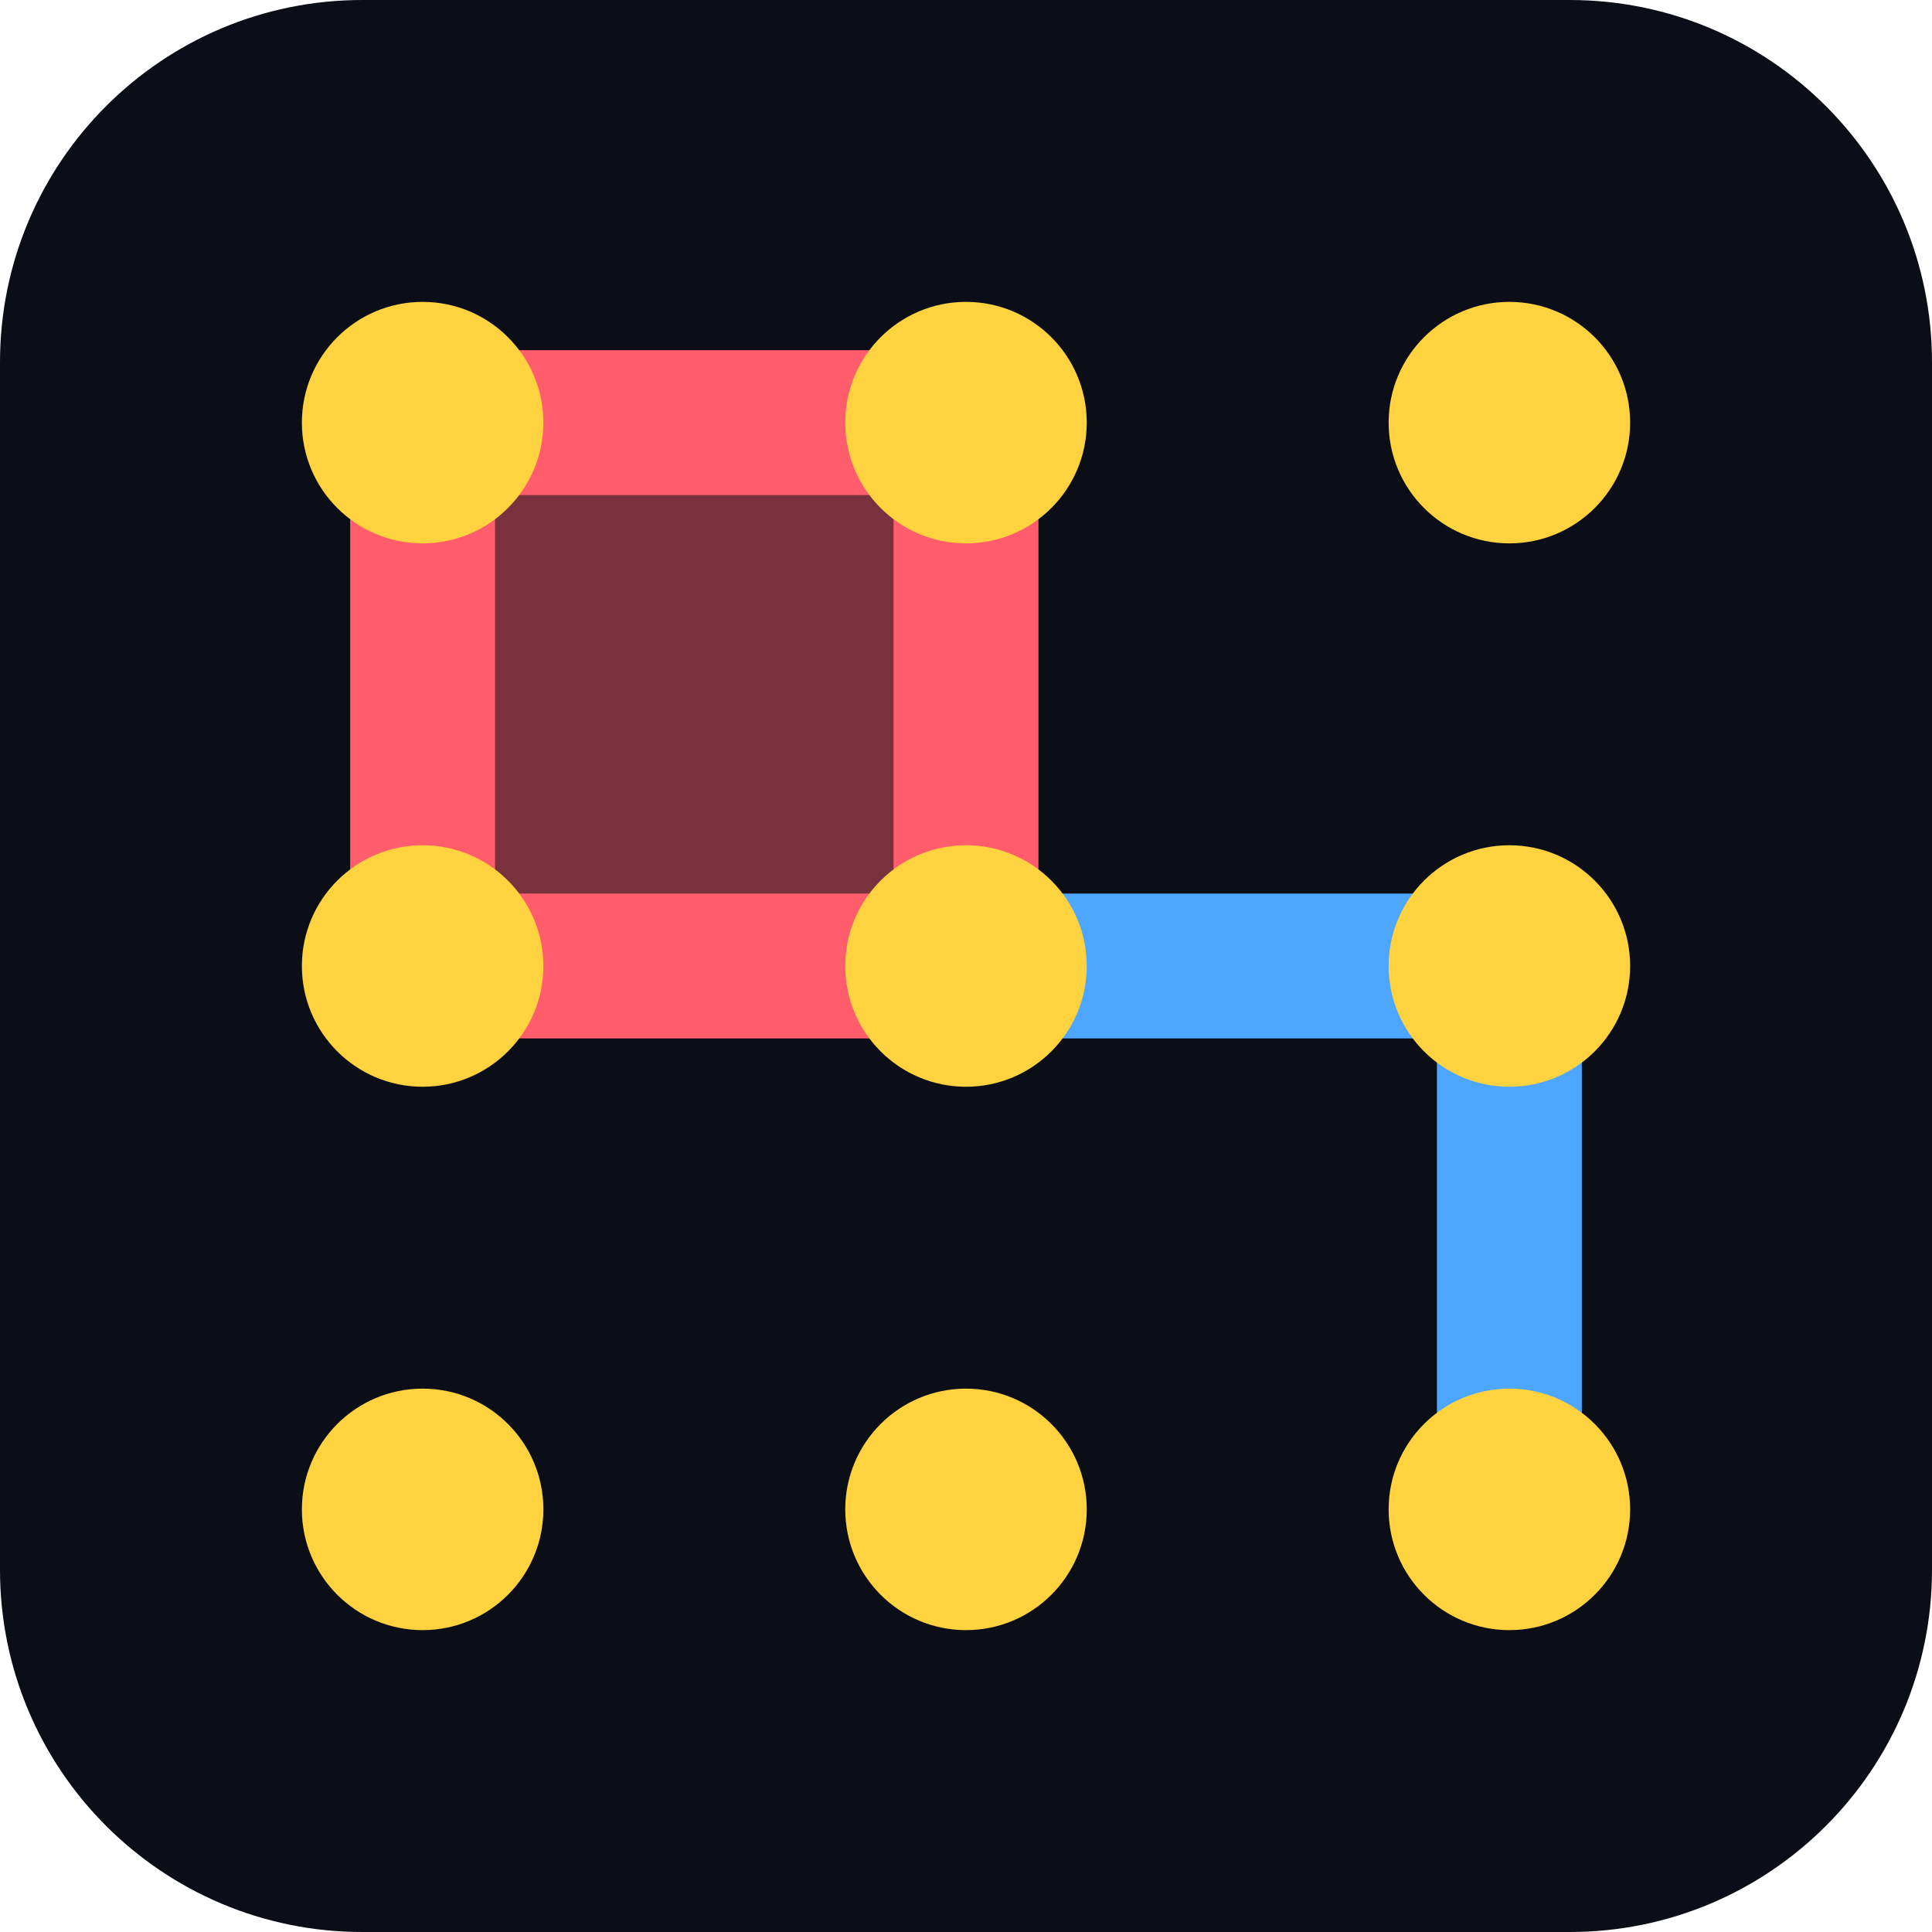
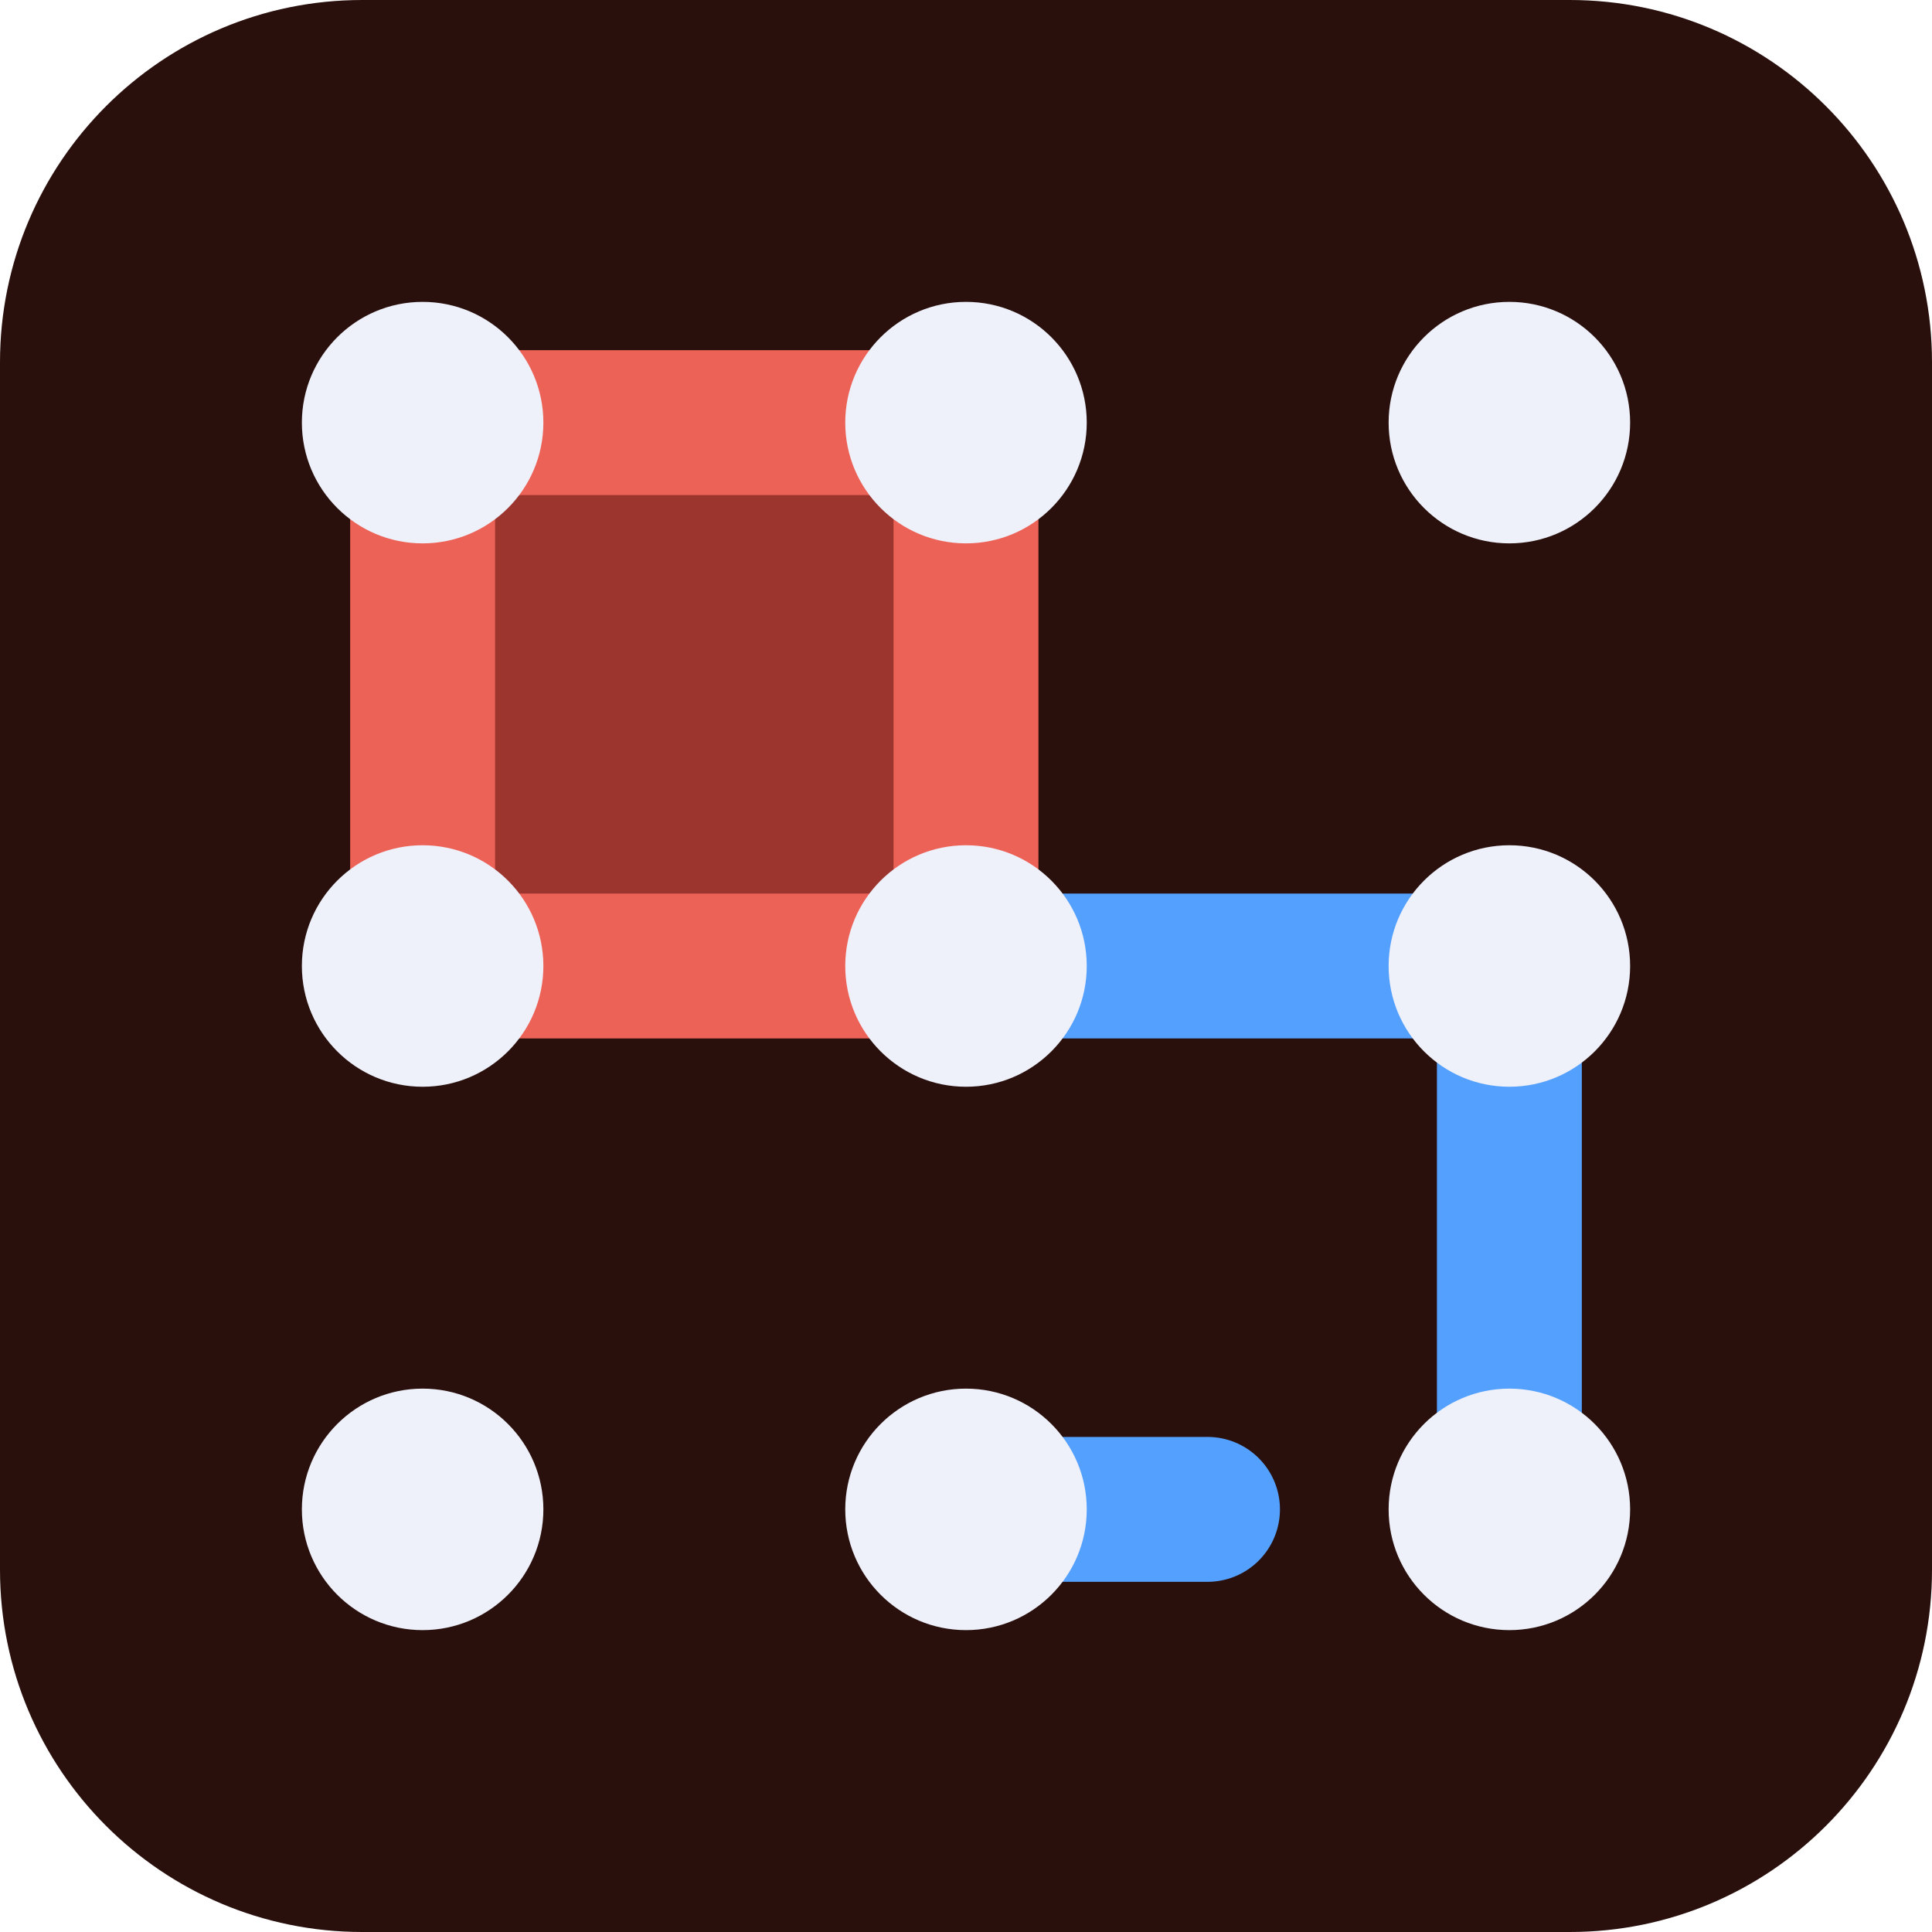
<svg xmlns="http://www.w3.org/2000/svg" viewBox="0 0 32 32">
-   <rect width="32" height="32" rx="6" fill="#0b0d17" />
-   <rect x="7" y="7" width="9" height="9" fill="#ff5d6c" fill-opacity="0.45" />
+   <rect width="32" height="32" rx="6" fill="#29100d" />
+   <rect x="7" y="7" width="9" height="9" fill="#9d352f" />
  <g stroke-width="2.4" stroke-linecap="round">
-     <path d="M7 7h9M7 7v9M16 7v9M7 16h9" stroke="#ff5d6c" />
-     <path d="M16 16h9M25 16v9" stroke="#4da6ff" />
+     <path d="M7 7h9M7 7v9M16 7v9M7 16h9" stroke="#ed6257" />
+     <path d="M16 16h9M25 16v9M16 25h4" stroke="#53a0ff" />
  </g>
-   <g fill="#ffd23f">
+   <g fill="#eef0fa">
    <circle cx="7" cy="7" r="2" />
    <circle cx="16" cy="7" r="2" />
    <circle cx="25" cy="7" r="2" />
    <circle cx="7" cy="16" r="2" />
    <circle cx="16" cy="16" r="2" />
    <circle cx="25" cy="16" r="2" />
    <circle cx="7" cy="25" r="2" />
    <circle cx="16" cy="25" r="2" />
    <circle cx="25" cy="25" r="2" />
  </g>
</svg>
